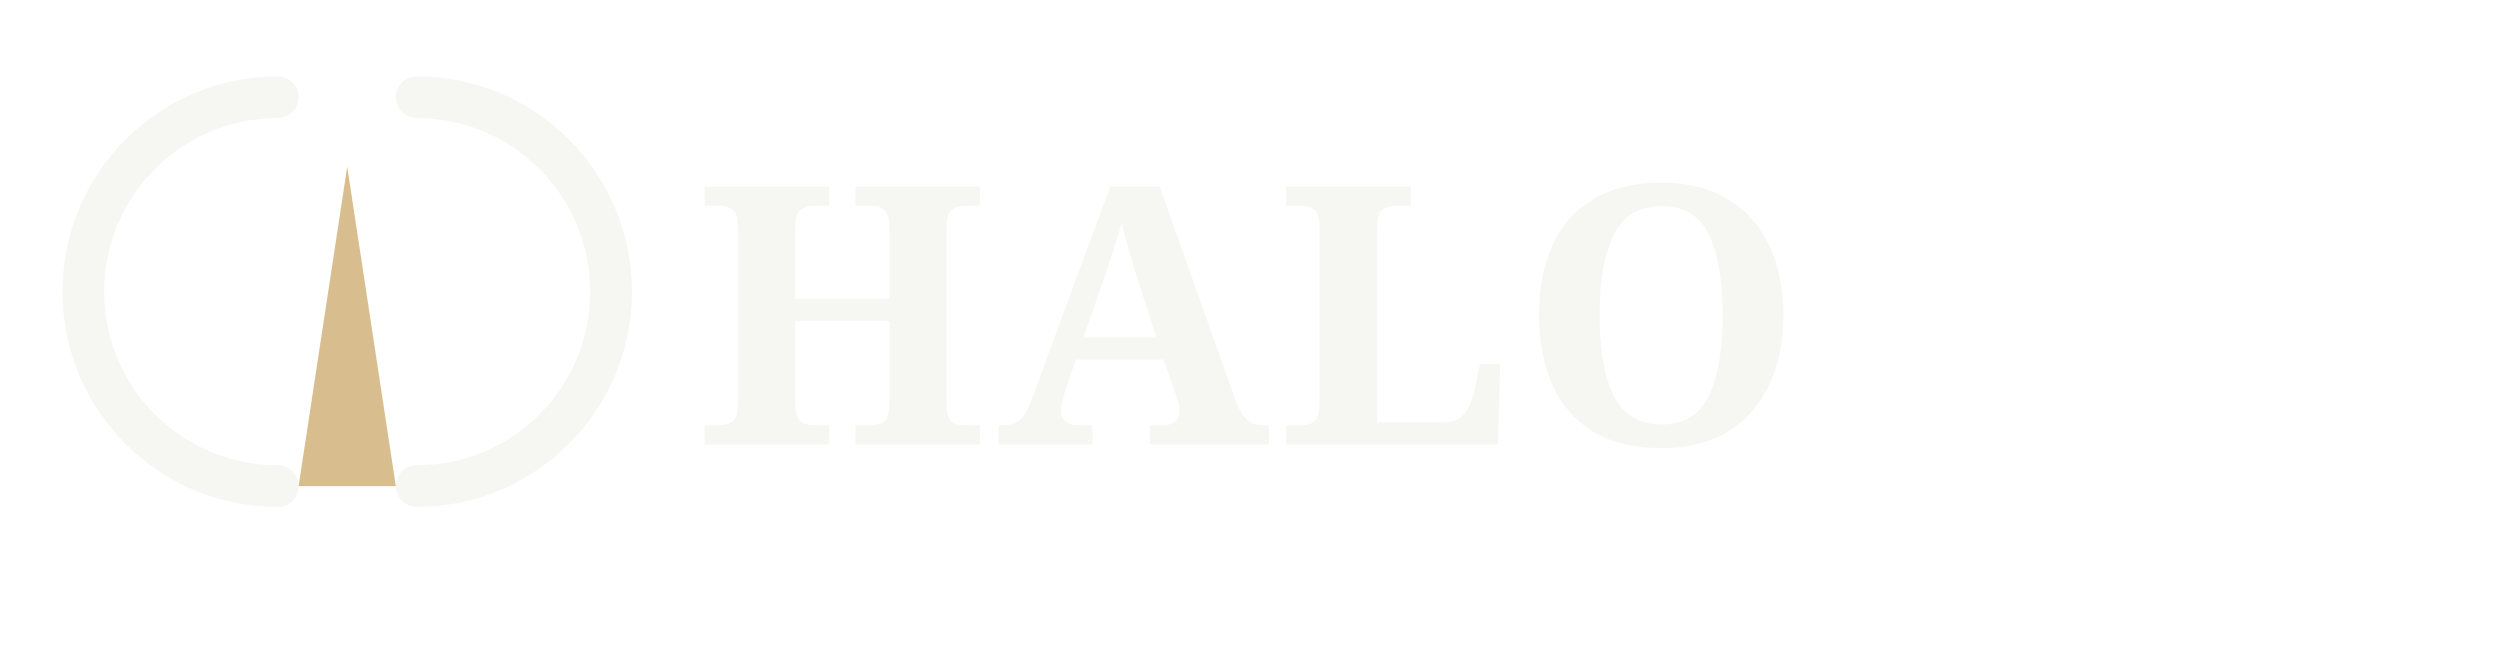
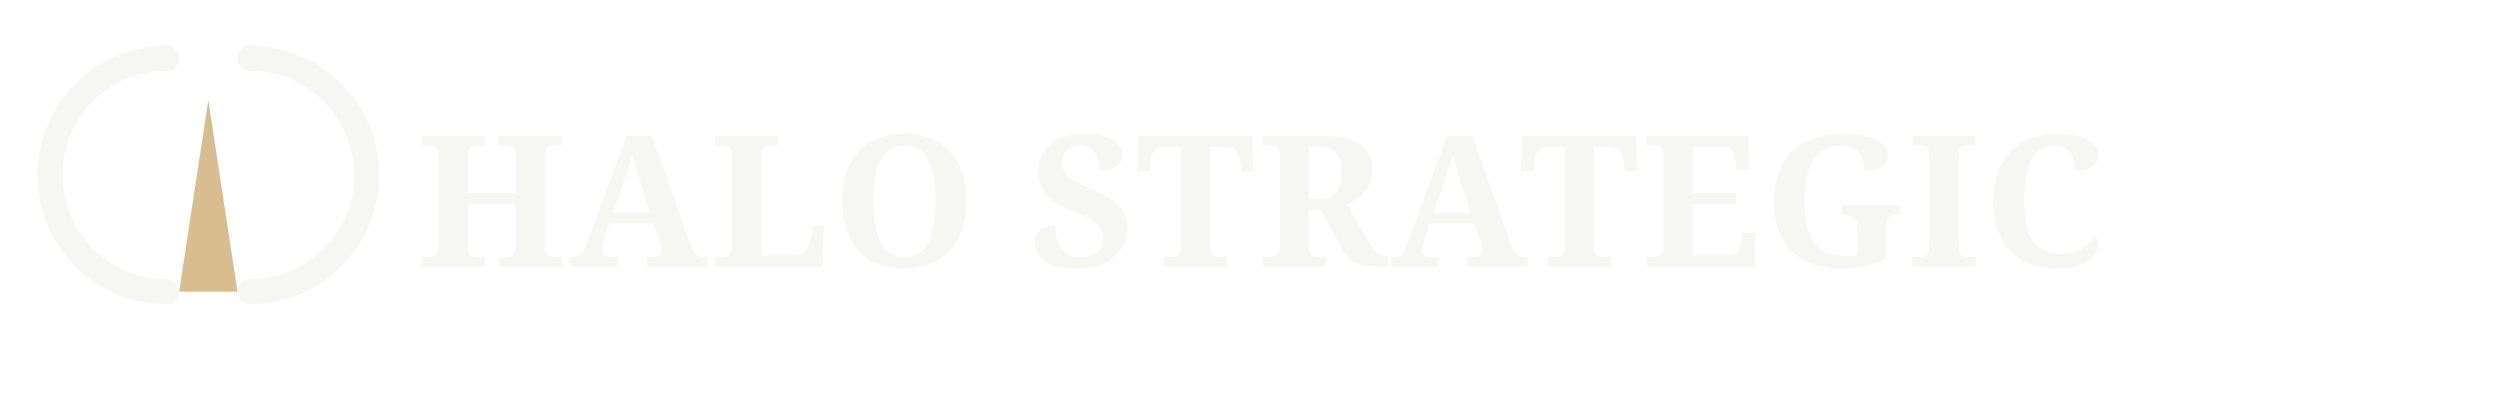
- <svg xmlns="http://www.w3.org/2000/svg" width="180" height="48" viewBox="0 0 180 48" role="img" aria-label="Halo Strategic">
+ <svg xmlns="http://www.w3.org/2000/svg" width="300" height="48" viewBox="0 0 300 48" role="img" aria-label="Halo Strategic">
  <g transform="translate(0,4)">
    <path d="M 20 3 A 14 14 0 0 0 20 31" fill="none" stroke="#F6F6F3" stroke-width="3" stroke-linecap="round" />
    <path d="M 30 3 A 14 14 0 0 1 30 31" fill="none" stroke="#F6F6F3" stroke-width="3" stroke-linecap="round" />
    <path d="M25 8 L28.5 31 L21.5 31 Z" fill="#D8BE8F" />
  </g>
-   <text x="50" y="32" font-family="Fraunces, serif" font-weight="600" font-size="26" fill="#F6F6F3" letter-spacing="0.5">HALO</text>
+   <text x="50" y="32" font-family="Fraunces, serif" font-weight="600" font-size="22" fill="#F6F6F3" letter-spacing="0.3">HALO STRATEGIC</text>
</svg>
